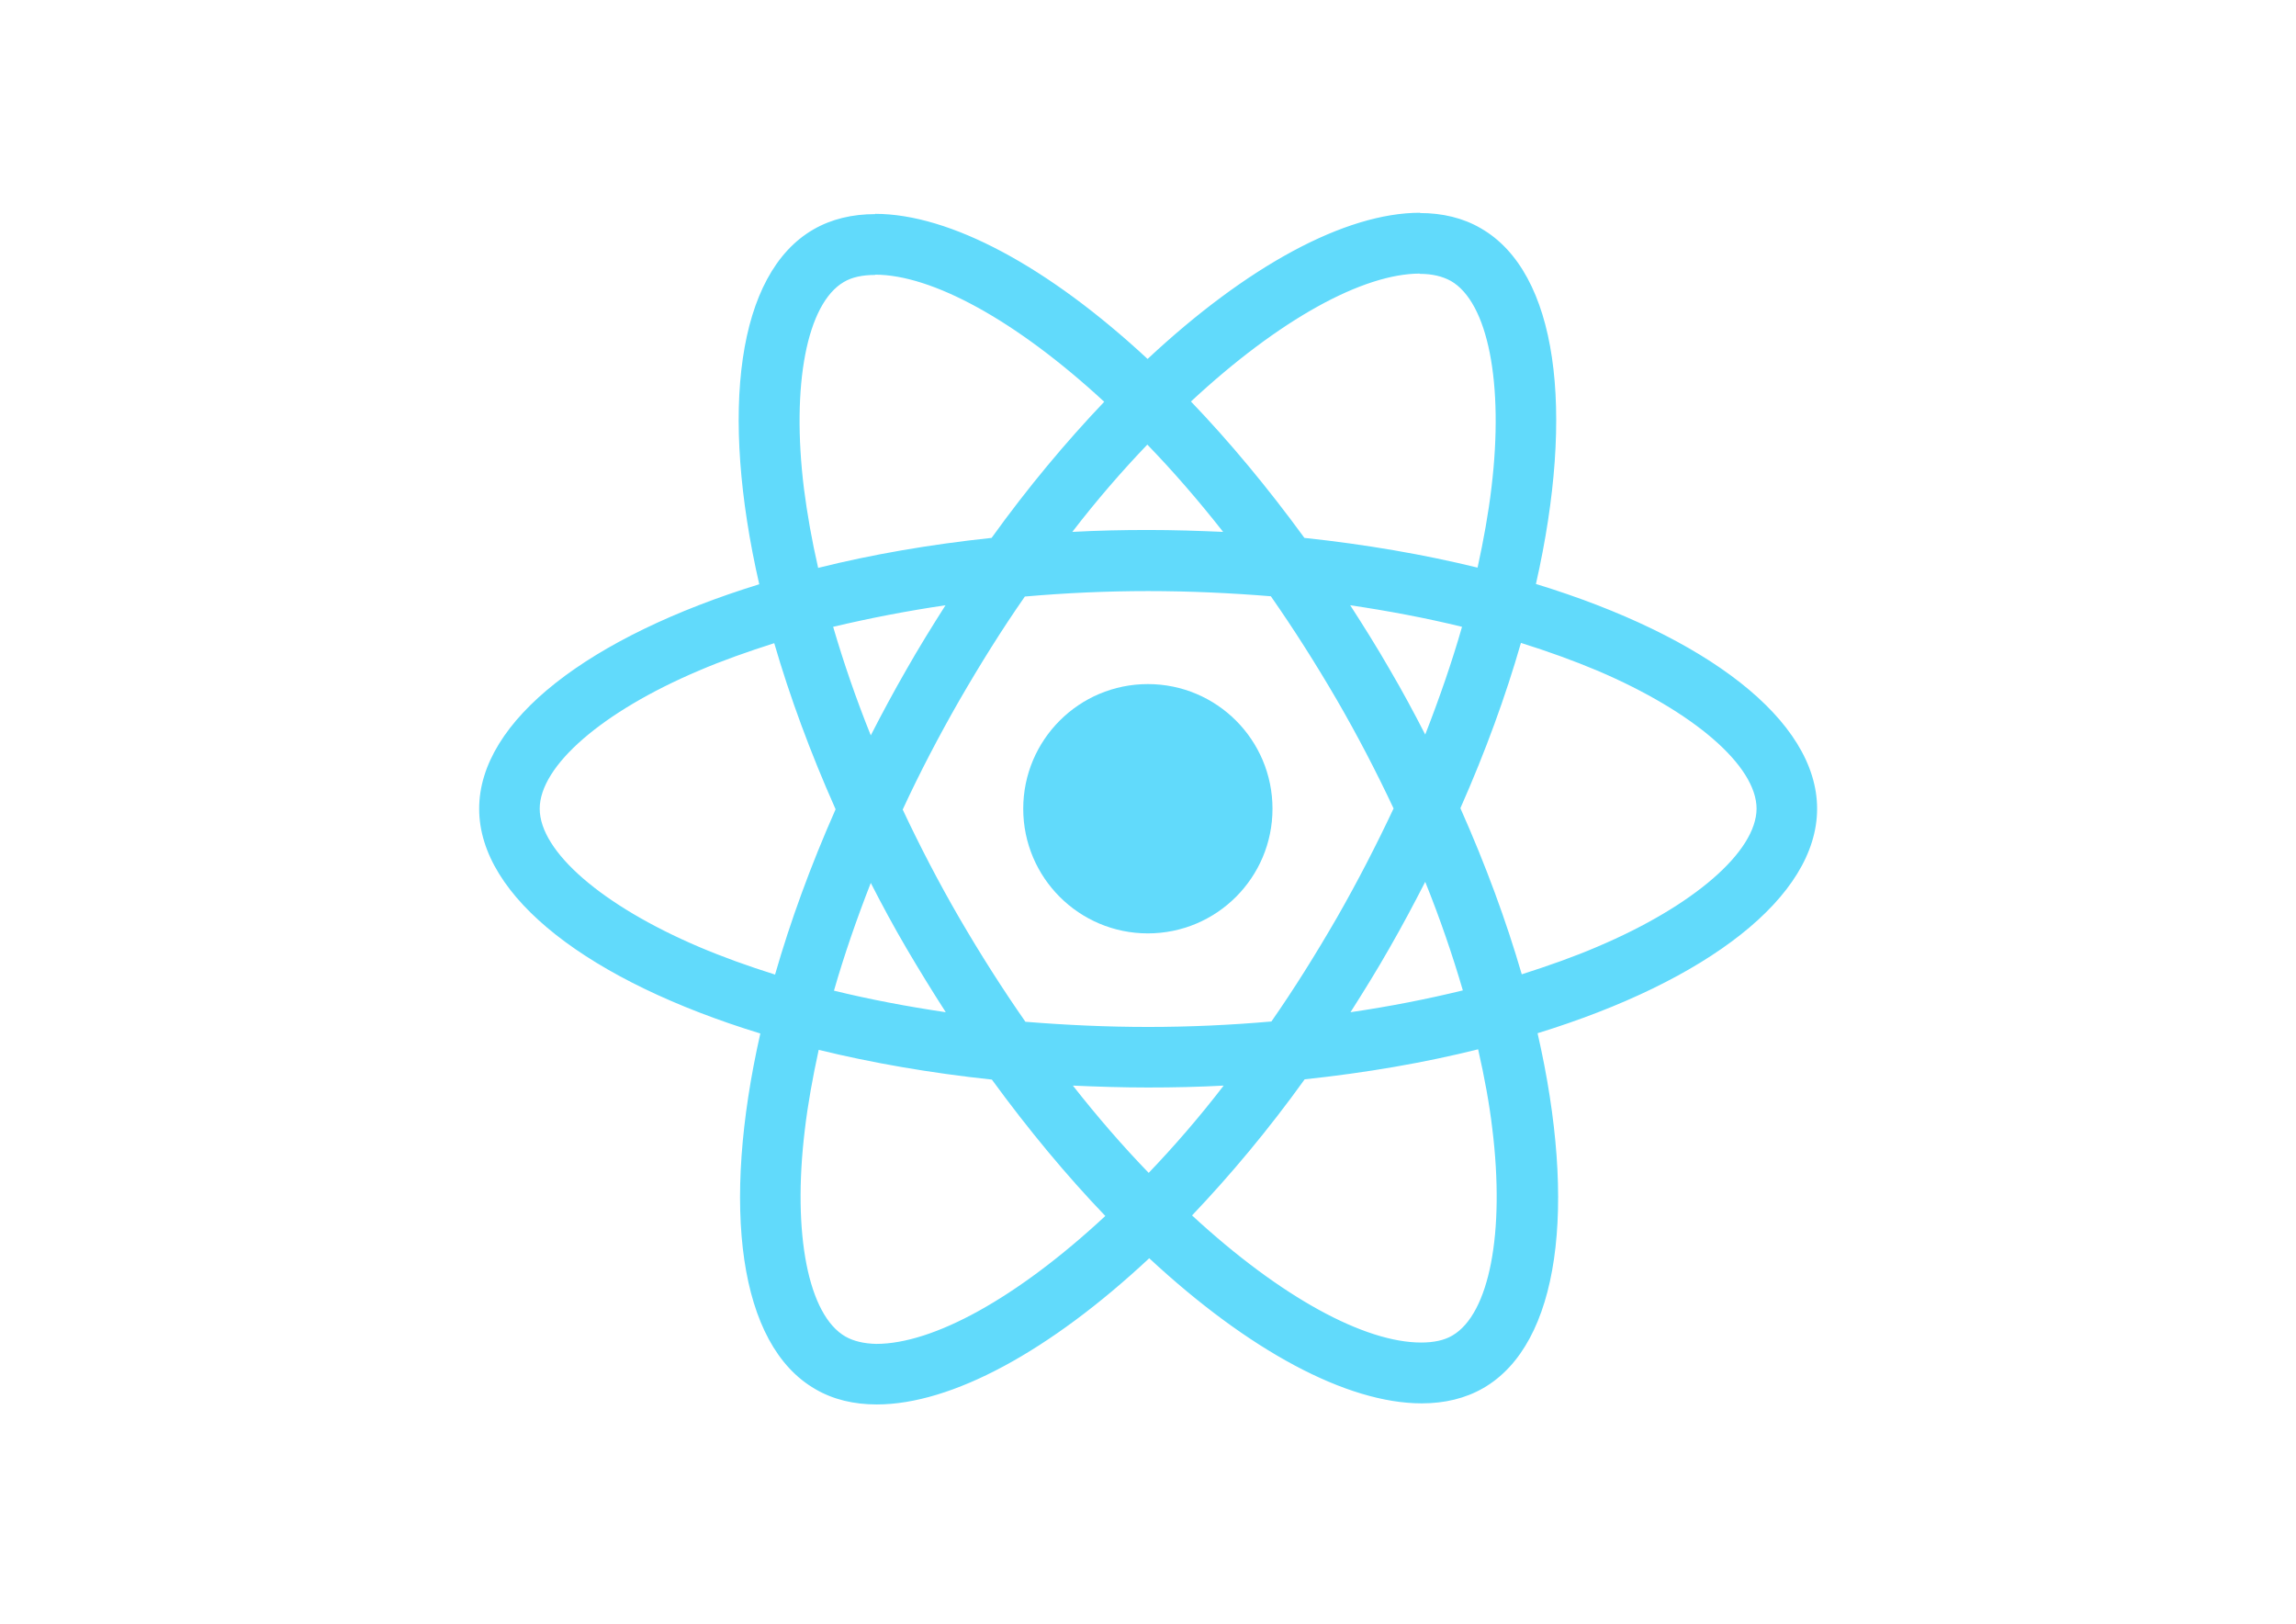
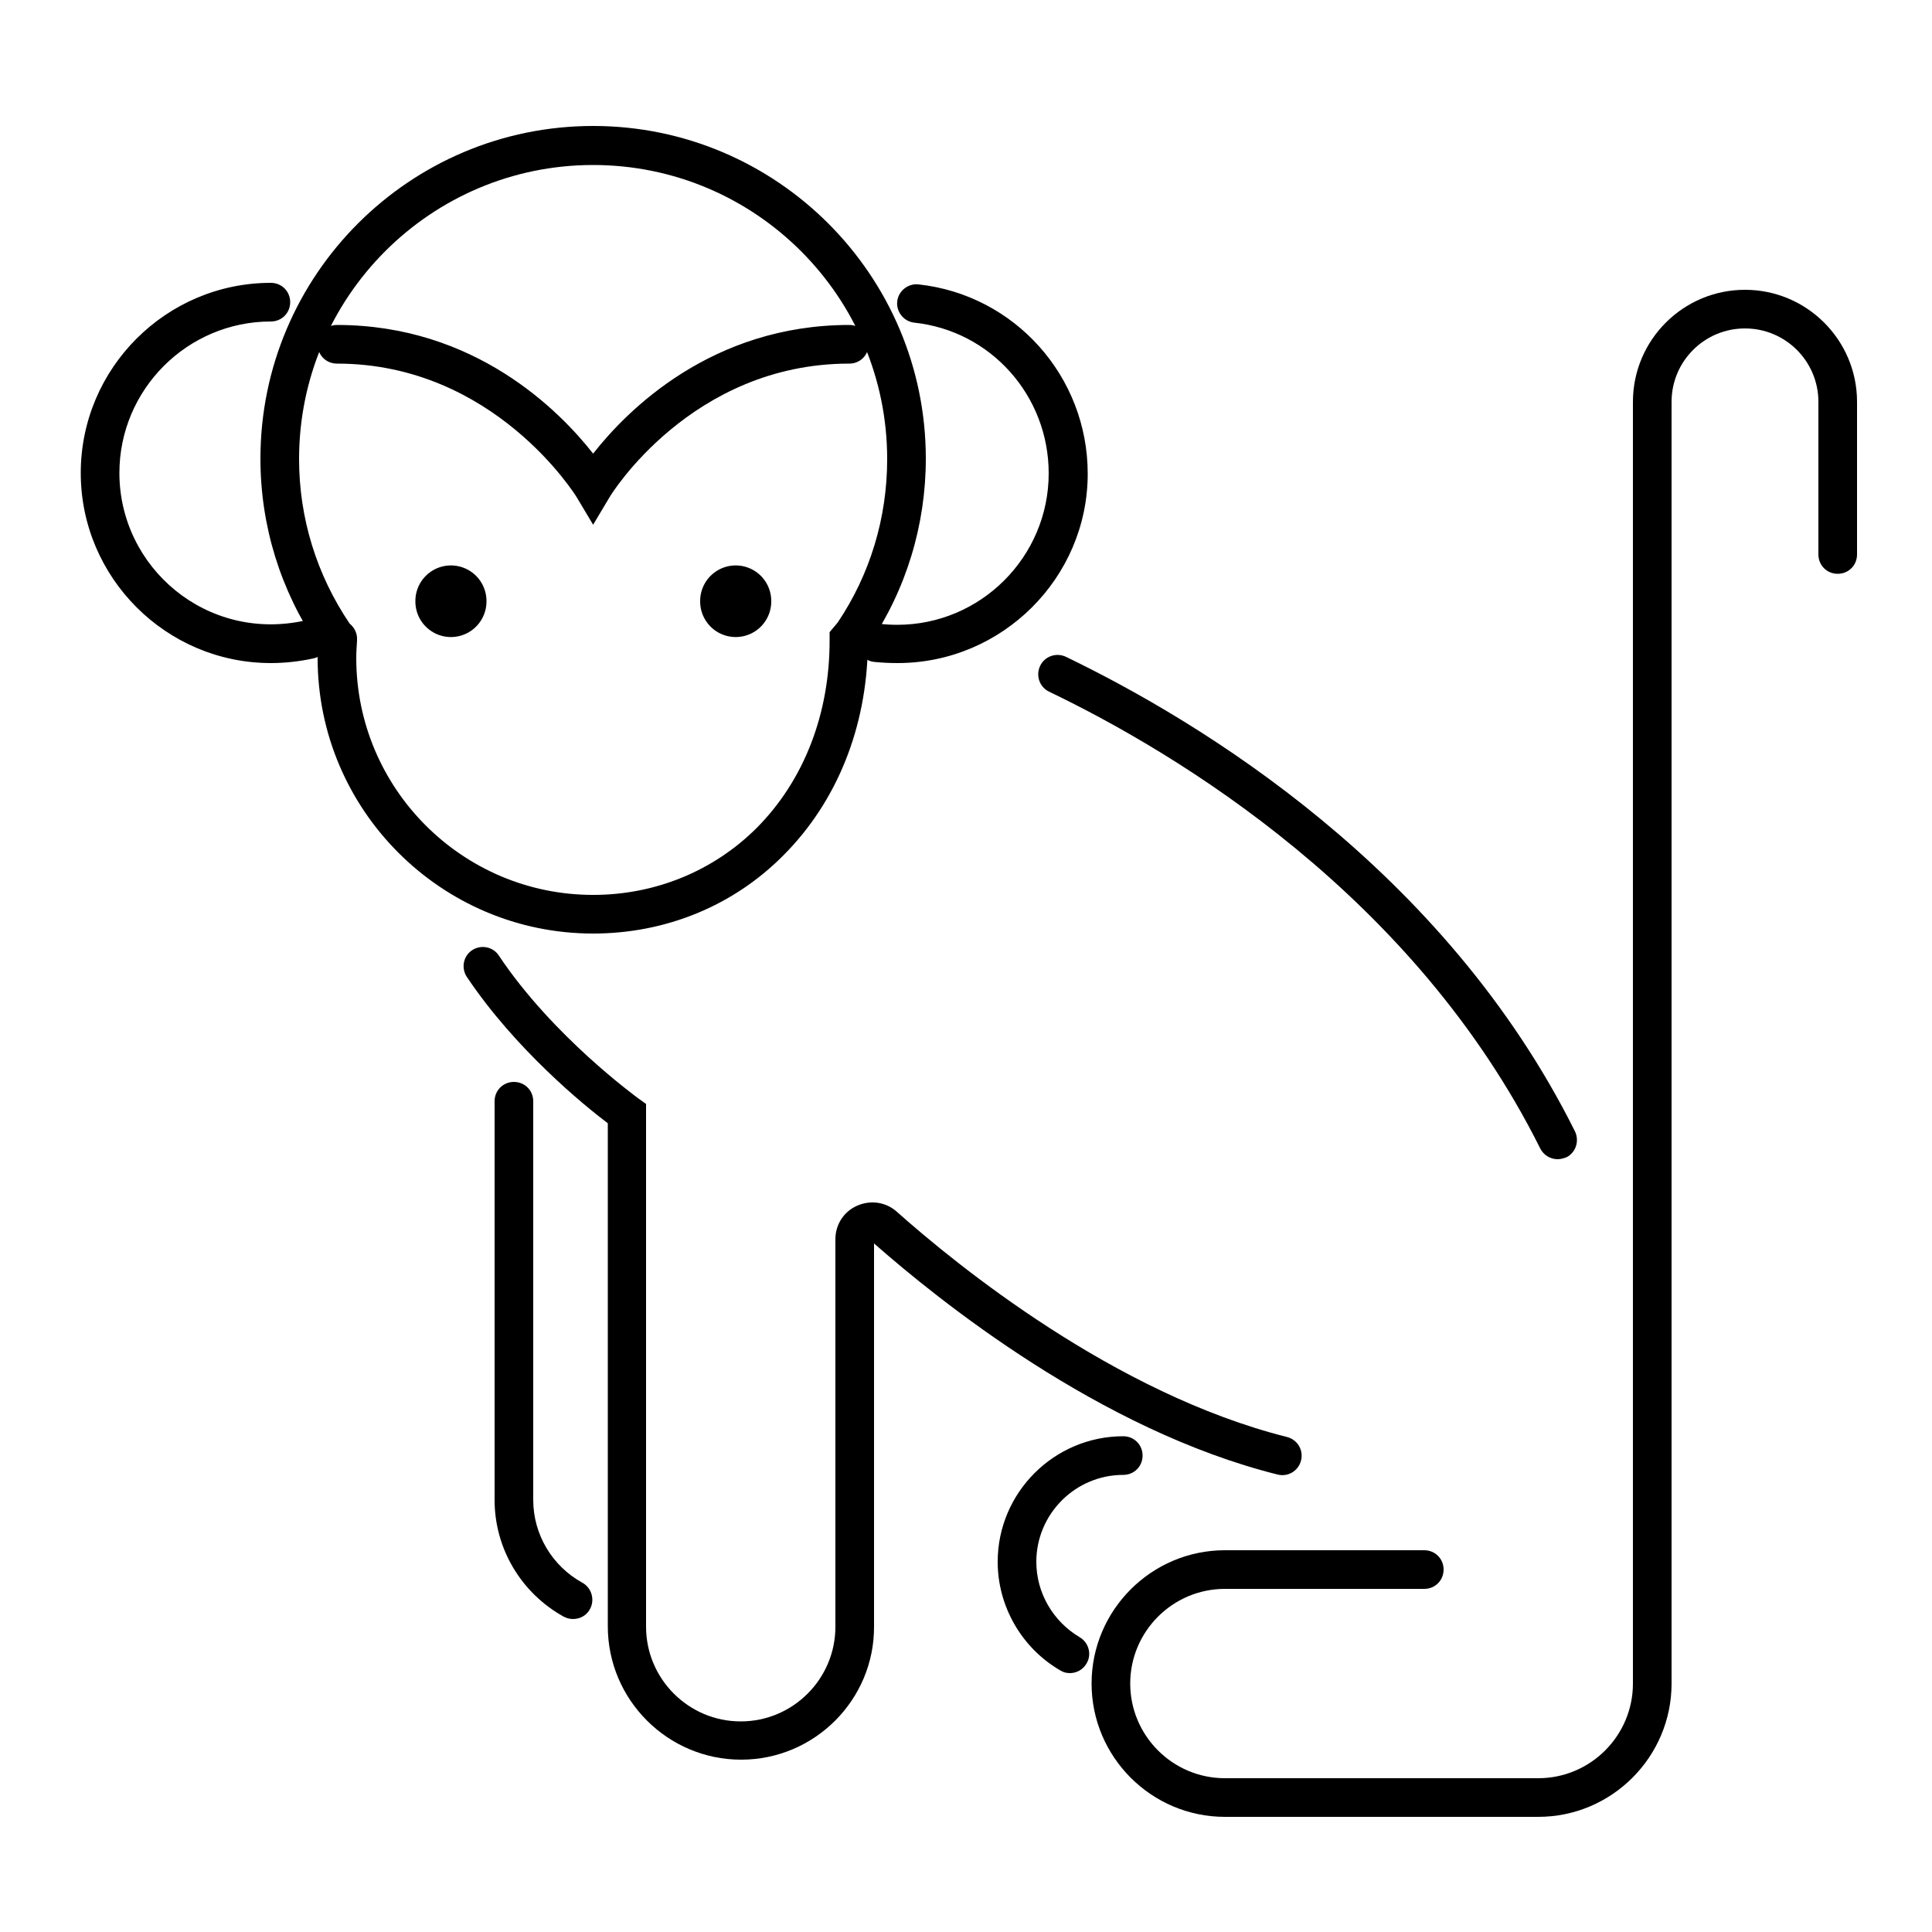
- <svg xmlns="http://www.w3.org/2000/svg" viewBox="0 0 841.9 595.3">
-   <g fill="#61DAFB">
-     <path d="M666.3 296.5c0-32.5-40.7-63.3-103.1-82.4 14.4-63.6 8-114.2-20.2-130.4-6.5-3.8-14.1-5.6-22.4-5.6v22.3c4.6 0 8.3.9 11.4 2.6 13.6 7.8 19.5 37.5 14.9 75.7-1.1 9.4-2.9 19.3-5.1 29.4-19.6-4.8-41-8.5-63.5-10.9-13.5-18.5-27.5-35.3-41.6-50 32.6-30.3 63.2-46.9 84-46.9V78c-27.5 0-63.5 19.6-99.9 53.6-36.4-33.8-72.4-53.2-99.9-53.2v22.3c20.7 0 51.4 16.5 84 46.6-14 14.7-28 31.4-41.3 49.9-22.6 2.4-44 6.1-63.6 11-2.3-10-4-19.7-5.2-29-4.7-38.2 1.1-67.9 14.6-75.8 3-1.8 6.9-2.6 11.5-2.6V78.5c-8.4 0-16 1.8-22.6 5.6-28.1 16.2-34.4 66.7-19.9 130.1-62.2 19.2-102.7 49.9-102.7 82.3 0 32.5 40.7 63.3 103.1 82.4-14.4 63.6-8 114.2 20.2 130.4 6.5 3.8 14.1 5.6 22.5 5.6 27.5 0 63.5-19.6 99.9-53.6 36.4 33.8 72.4 53.2 99.9 53.2 8.4 0 16-1.8 22.6-5.6 28.1-16.2 34.4-66.7 19.9-130.1 62-19.1 102.5-49.9 102.5-82.3zm-130.2-66.7c-3.7 12.9-8.3 26.2-13.5 39.5-4.1-8-8.4-16-13.1-24-4.6-8-9.5-15.8-14.4-23.4 14.2 2.1 27.9 4.7 41 7.9zm-45.8 106.5c-7.8 13.5-15.8 26.3-24.1 38.2-14.9 1.3-30 2-45.2 2-15.1 0-30.2-.7-45-1.9-8.3-11.9-16.4-24.6-24.2-38-7.6-13.1-14.5-26.4-20.8-39.8 6.2-13.4 13.2-26.8 20.7-39.9 7.8-13.5 15.8-26.3 24.1-38.2 14.9-1.3 30-2 45.2-2 15.1 0 30.2.7 45 1.9 8.3 11.9 16.4 24.6 24.2 38 7.6 13.1 14.5 26.4 20.8 39.8-6.3 13.4-13.2 26.8-20.7 39.9zm32.3-13c5.4 13.4 10 26.8 13.8 39.8-13.1 3.2-26.9 5.9-41.2 8 4.9-7.7 9.8-15.6 14.4-23.7 4.6-8 8.9-16.1 13-24.1zM421.2 430c-9.3-9.6-18.6-20.3-27.8-32 9 .4 18.2.7 27.5.7 9.4 0 18.7-.2 27.8-.7-9 11.7-18.3 22.4-27.5 32zm-74.4-58.9c-14.2-2.1-27.9-4.7-41-7.9 3.7-12.9 8.3-26.2 13.5-39.5 4.1 8 8.4 16 13.1 24 4.7 8 9.5 15.8 14.4 23.4zM420.7 163c9.3 9.6 18.6 20.3 27.8 32-9-.4-18.2-.7-27.5-.7-9.4 0-18.7.2-27.8.7 9-11.7 18.3-22.4 27.5-32zm-74 58.9c-4.9 7.7-9.8 15.6-14.4 23.7-4.6 8-8.9 16-13 24-5.4-13.4-10-26.8-13.8-39.8 13.1-3.1 26.9-5.8 41.2-7.9zm-90.5 125.2c-35.4-15.1-58.3-34.9-58.3-50.6 0-15.7 22.9-35.6 58.3-50.6 8.6-3.7 18-7 27.7-10.1 5.7 19.6 13.2 40 22.5 60.9-9.2 20.8-16.6 41.1-22.2 60.6-9.9-3.1-19.3-6.5-28-10.2zM310 490c-13.6-7.8-19.5-37.5-14.9-75.7 1.1-9.4 2.9-19.3 5.1-29.4 19.6 4.8 41 8.5 63.5 10.9 13.5 18.5 27.5 35.3 41.6 50-32.6 30.3-63.2 46.9-84 46.9-4.5-.1-8.3-1-11.3-2.7zm237.2-76.2c4.7 38.2-1.1 67.9-14.6 75.8-3 1.8-6.9 2.6-11.5 2.6-20.7 0-51.4-16.5-84-46.6 14-14.7 28-31.4 41.3-49.9 22.6-2.4 44-6.1 63.6-11 2.3 10.1 4.1 19.8 5.2 29.1zm38.5-66.7c-8.6 3.7-18 7-27.7 10.1-5.7-19.6-13.2-40-22.5-60.9 9.2-20.8 16.6-41.1 22.2-60.6 9.9 3.1 19.3 6.5 28.1 10.2 35.4 15.1 58.3 34.9 58.3 50.6-.1 15.7-23 35.6-58.4 50.6zM320.8 78.4z" />
-     <circle cx="420.9" cy="296.5" r="45.7" />
-     <path d="M520.5 78.1z" />
-   </g>
+ <svg xmlns="http://www.w3.org/2000/svg" t="1630030275608" class="icon" viewBox="0 0 1024 1024" version="1.1" p-id="1744" width="200" height="200">
+   <path d="M239.002 318.669m-18.842 0a18.842 18.842 0 1 0 37.683 0 18.842 18.842 0 1 0-37.683 0Z" fill="" p-id="1745" />
+   <path d="M389.939 318.669m-18.842 0a18.842 18.842 0 1 0 37.683 0 18.842 18.842 0 1 0-37.683 0Z" fill="" p-id="1746" />
+   <path d="M815.309 962.97H649.216c-38.912 0-70.656-31.744-70.656-70.656s31.744-70.656 70.656-70.656h105.677c5.734 0 10.24 4.506 10.24 10.24s-4.506 10.24-10.24 10.24H649.216c-27.648 0-50.176 22.528-50.176 50.176s22.528 50.176 50.176 50.176h166.093c27.648 0 50.176-22.528 50.176-50.176V212.992c0-32.768 26.624-59.392 59.392-59.392s59.392 26.624 59.392 59.392v80.896c0 5.734-4.506 10.24-10.24 10.24s-10.24-4.506-10.24-10.24V212.992c0-21.504-17.408-38.912-38.912-38.912s-38.912 17.408-38.912 38.912v679.322c0 38.912-31.744 70.656-70.656 70.656z" fill="" p-id="1747" />
+   <path d="M825.549 614.4c-3.686 0-7.373-2.048-9.216-5.734C749.568 474.931 624.64 399.565 556.032 366.592c-5.12-2.458-7.168-8.602-4.71-13.722 2.458-5.12 8.602-7.168 13.722-4.71 70.861 34.202 200.294 112.23 269.722 251.494 2.458 5.12 0.41 11.264-4.506 13.722-1.638 0.614-3.072 1.024-4.71 1.024zM392.806 932.659c-38.912 0-70.656-31.744-70.656-70.656V595.354c-12.493-9.421-48.947-39.117-74.752-77.619-3.072-4.71-1.843-11.059 2.867-14.131s11.059-1.843 14.131 2.867c28.672 43.008 73.318 75.162 73.728 75.571l4.301 3.072V862.208c0 27.648 22.528 50.176 50.176 50.176s50.176-22.528 50.176-50.176V656.794c0-7.782 4.506-14.746 11.674-17.818 7.168-3.072 15.155-1.843 20.89 3.277 31.744 28.262 115.507 96.461 206.848 119.398 5.53 1.434 8.806 6.963 7.373 12.493-1.434 5.53-6.963 8.806-12.493 7.373-94.208-23.552-179.61-92.365-213.811-122.47v202.957c0.205 38.912-31.539 70.656-70.451 70.656zM314.368 494.797c-80.486 0-146.022-65.536-146.022-146.022 0-2.253 0-4.506 0.205-6.554-19.866-29.286-30.515-63.488-30.515-99.123 0-97.28 79.053-176.333 176.333-176.333s176.333 79.053 176.333 176.333c0 35.226-10.445 69.427-30.106 98.509l-0.614 0.614c-0.614 43.418-16.384 82.534-44.442 110.797-26.624 27.034-62.669 41.779-101.171 41.779z m-129.024-164.25c2.458 2.048 4.096 5.12 3.891 8.602v0.41c-0.205 3.072-0.41 6.144-0.41 9.216 0 69.222 56.32 125.542 125.542 125.542 32.973 0 63.898-12.698 86.835-35.635 24.986-25.19 38.707-60.621 38.502-99.942v-3.686l4.301-5.12c17.203-25.6 26.214-55.501 26.214-86.63 0-86.016-69.837-155.853-155.853-155.853s-155.853 69.837-155.853 155.853c0 31.13 9.216 61.235 26.829 87.245z" fill="" p-id="1748" />
+   <path d="M314.368 278.118l-8.806-14.746c-0.41-0.614-43.622-70.656-126.976-70.656-5.734 0-10.24-4.506-10.24-10.24s4.506-10.24 10.24-10.24c73.114 0 117.965 45.466 135.782 68.198 17.818-22.733 62.669-68.198 135.782-68.198 5.734 0 10.24 4.506 10.24 10.24s-4.506 10.24-10.24 10.24c-83.763 0-126.566 69.837-126.976 70.656l-8.806 14.746zM143.565 351.437c-55.501 0-100.762-45.261-100.762-100.762S88.064 149.914 143.565 149.914c5.734 0 10.24 4.506 10.24 10.24s-4.506 10.24-10.24 10.24c-44.237 0-80.282 36.045-80.282 80.282 0 50.176 46.285 89.702 98.304 78.234 5.53-1.229 11.059 2.253 12.288 7.782 1.229 5.53-2.253 11.059-7.782 12.288-7.578 1.638-15.155 2.458-22.528 2.458zM475.75 351.437c-4.301 0-8.397-0.205-12.493-0.614-5.53-0.614-9.626-5.734-9.011-11.264 0.614-5.53 5.734-9.626 11.264-9.011 3.277 0.41 6.758 0.614 10.035 0.614 44.237 0 80.282-36.045 80.282-80.282 0-41.165-30.72-75.571-71.27-79.872-5.53-0.614-9.626-5.734-9.011-11.264 0.614-5.53 5.734-9.626 11.264-9.011 50.995 5.53 89.702 48.742 89.702 100.352 0 55.091-45.261 100.352-100.762 100.352zM567.091 886.784c-1.843 0-3.482-0.41-5.12-1.434-20.48-11.878-33.178-33.997-33.178-57.549 0-36.659 29.901-66.56 66.56-66.56 5.734 0 10.24 4.506 10.24 10.24s-4.506 10.24-10.24 10.24c-25.395 0-46.08 20.685-46.08 46.08 0 16.384 8.806 31.539 22.938 39.936 4.915 2.867 6.554 9.216 3.686 13.926-1.843 3.277-5.325 5.12-8.806 5.12z" fill="" p-id="1749" />
+   <path d="M303.718 858.112c-1.638 0-3.277-0.41-4.915-1.229-22.528-12.493-36.659-36.045-36.659-61.85V583.68c0-5.734 4.506-10.24 10.24-10.24s10.24 4.506 10.24 10.24v211.354c0 18.227 10.035 35.021 26.01 43.827 4.915 2.662 6.758 9.011 4.096 13.926-1.843 3.482-5.325 5.325-9.011 5.325z" fill="" p-id="1750" />
</svg>
